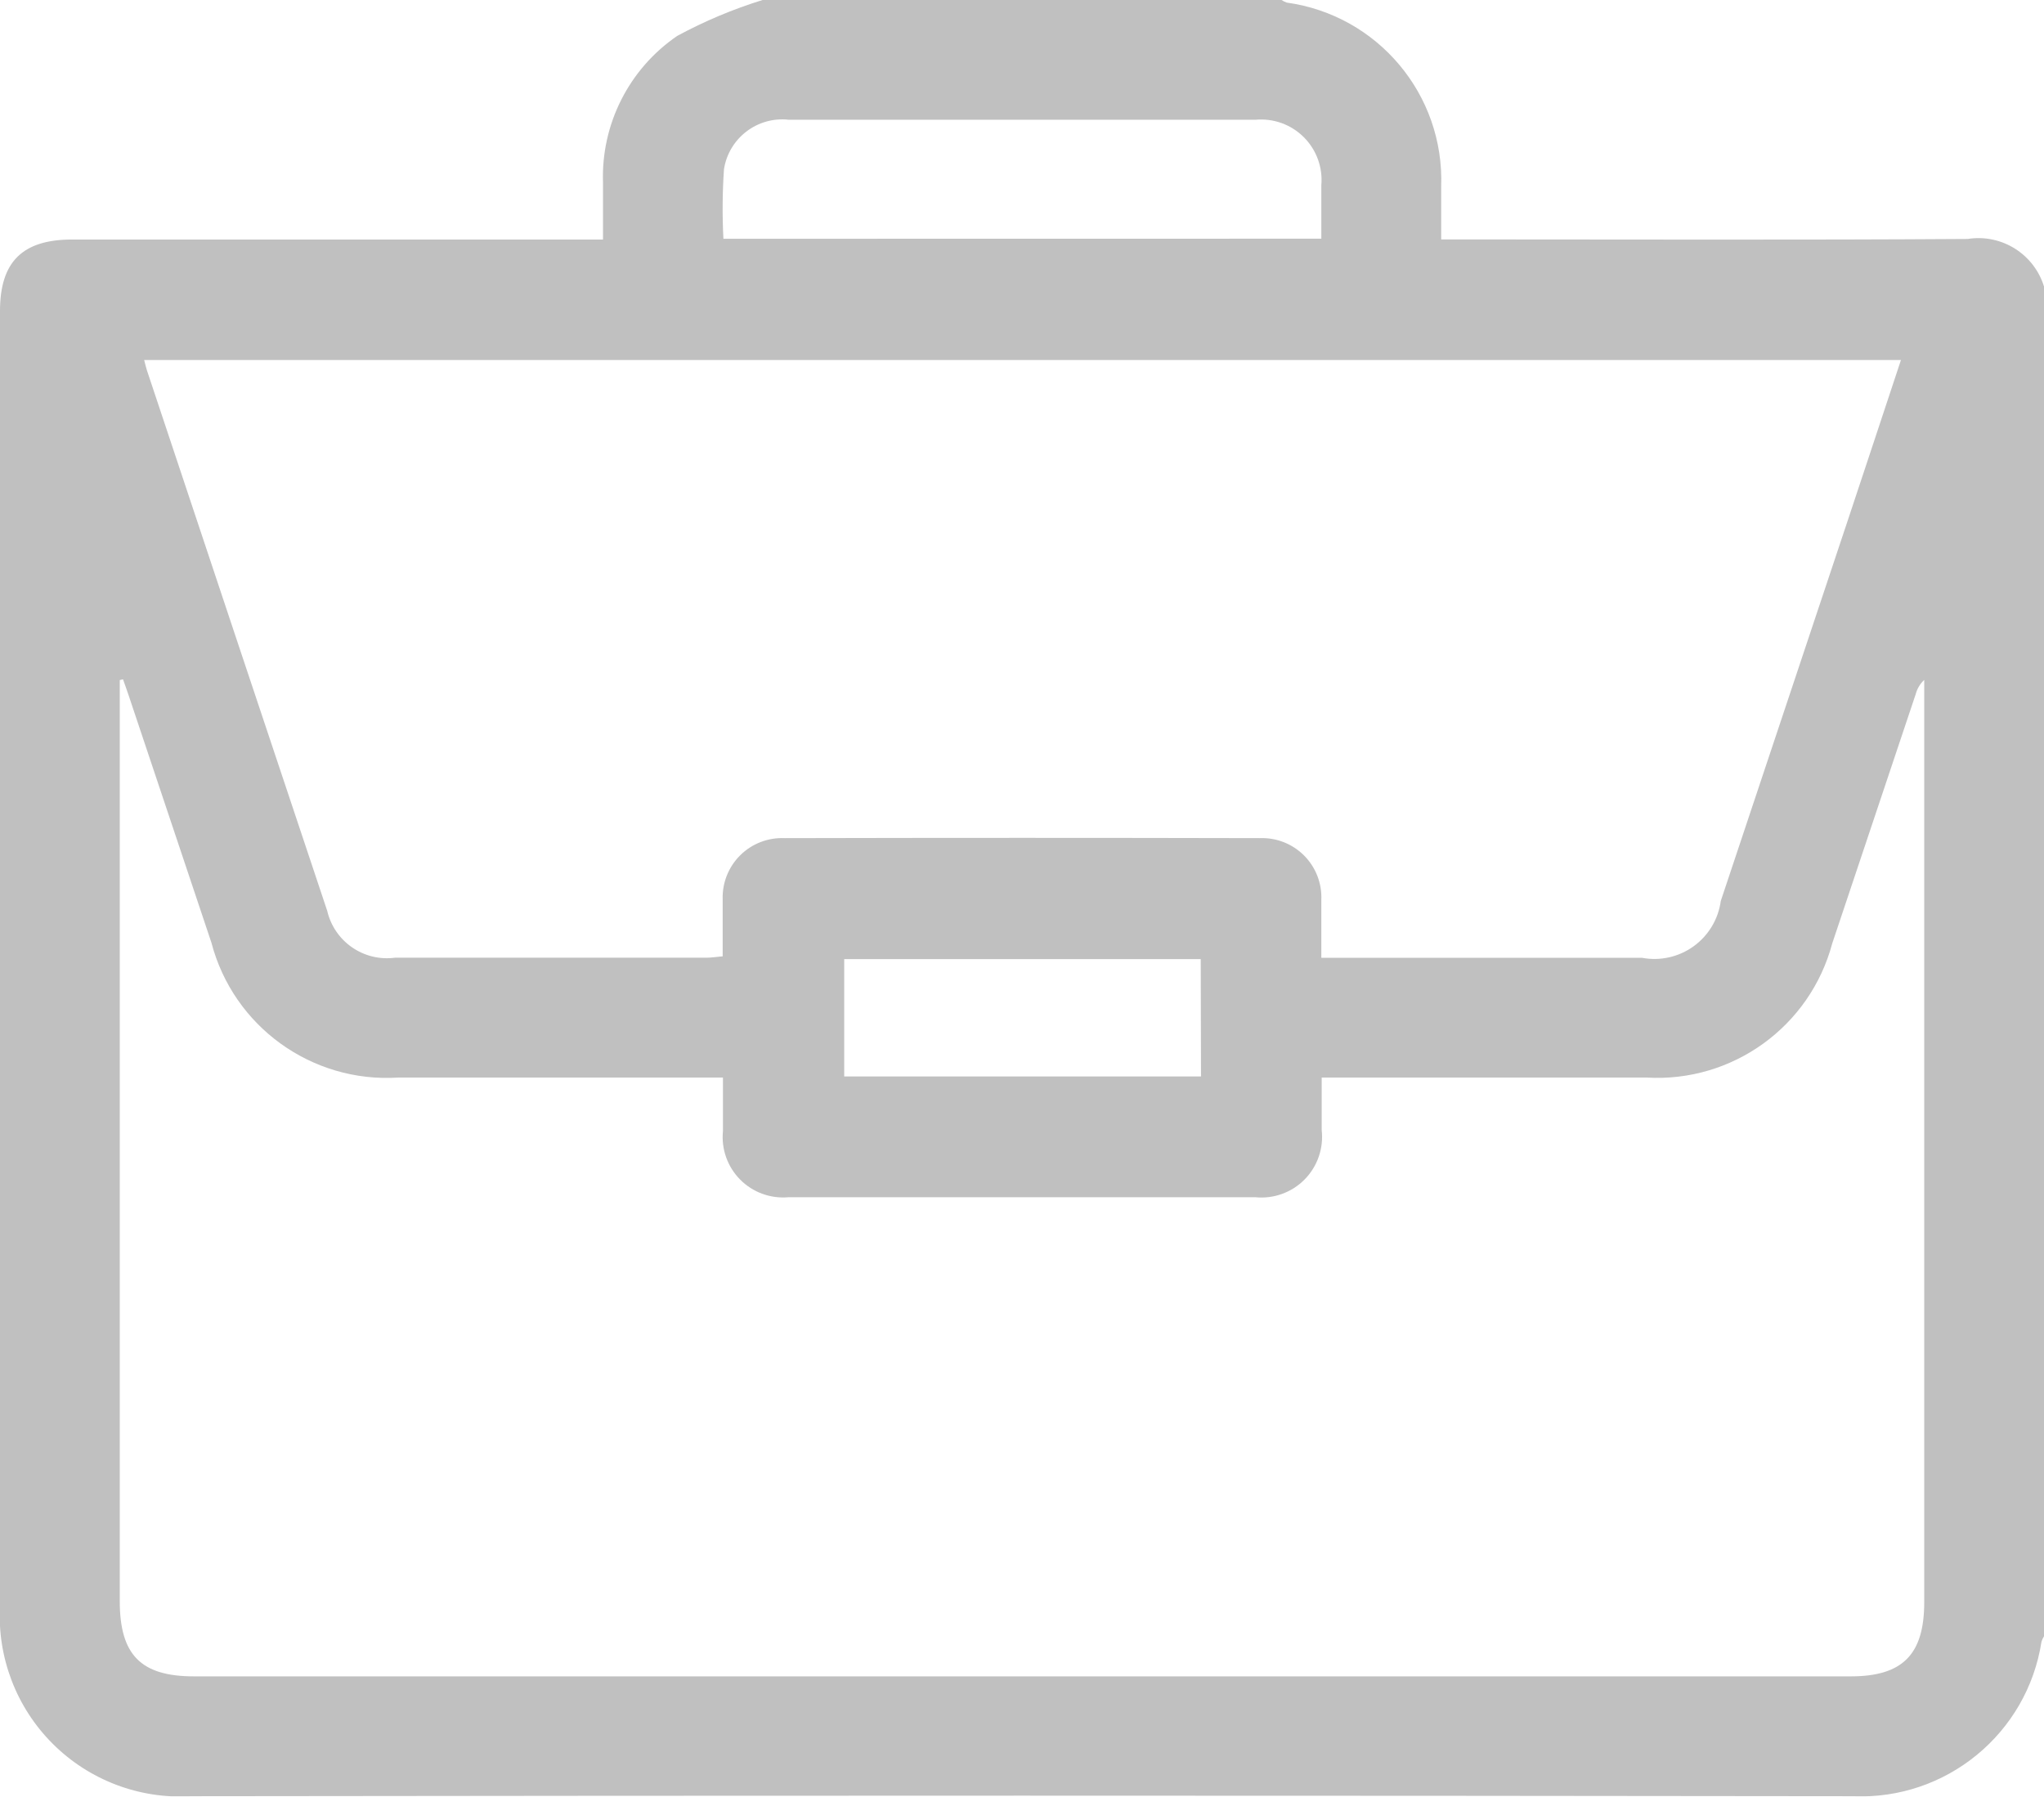
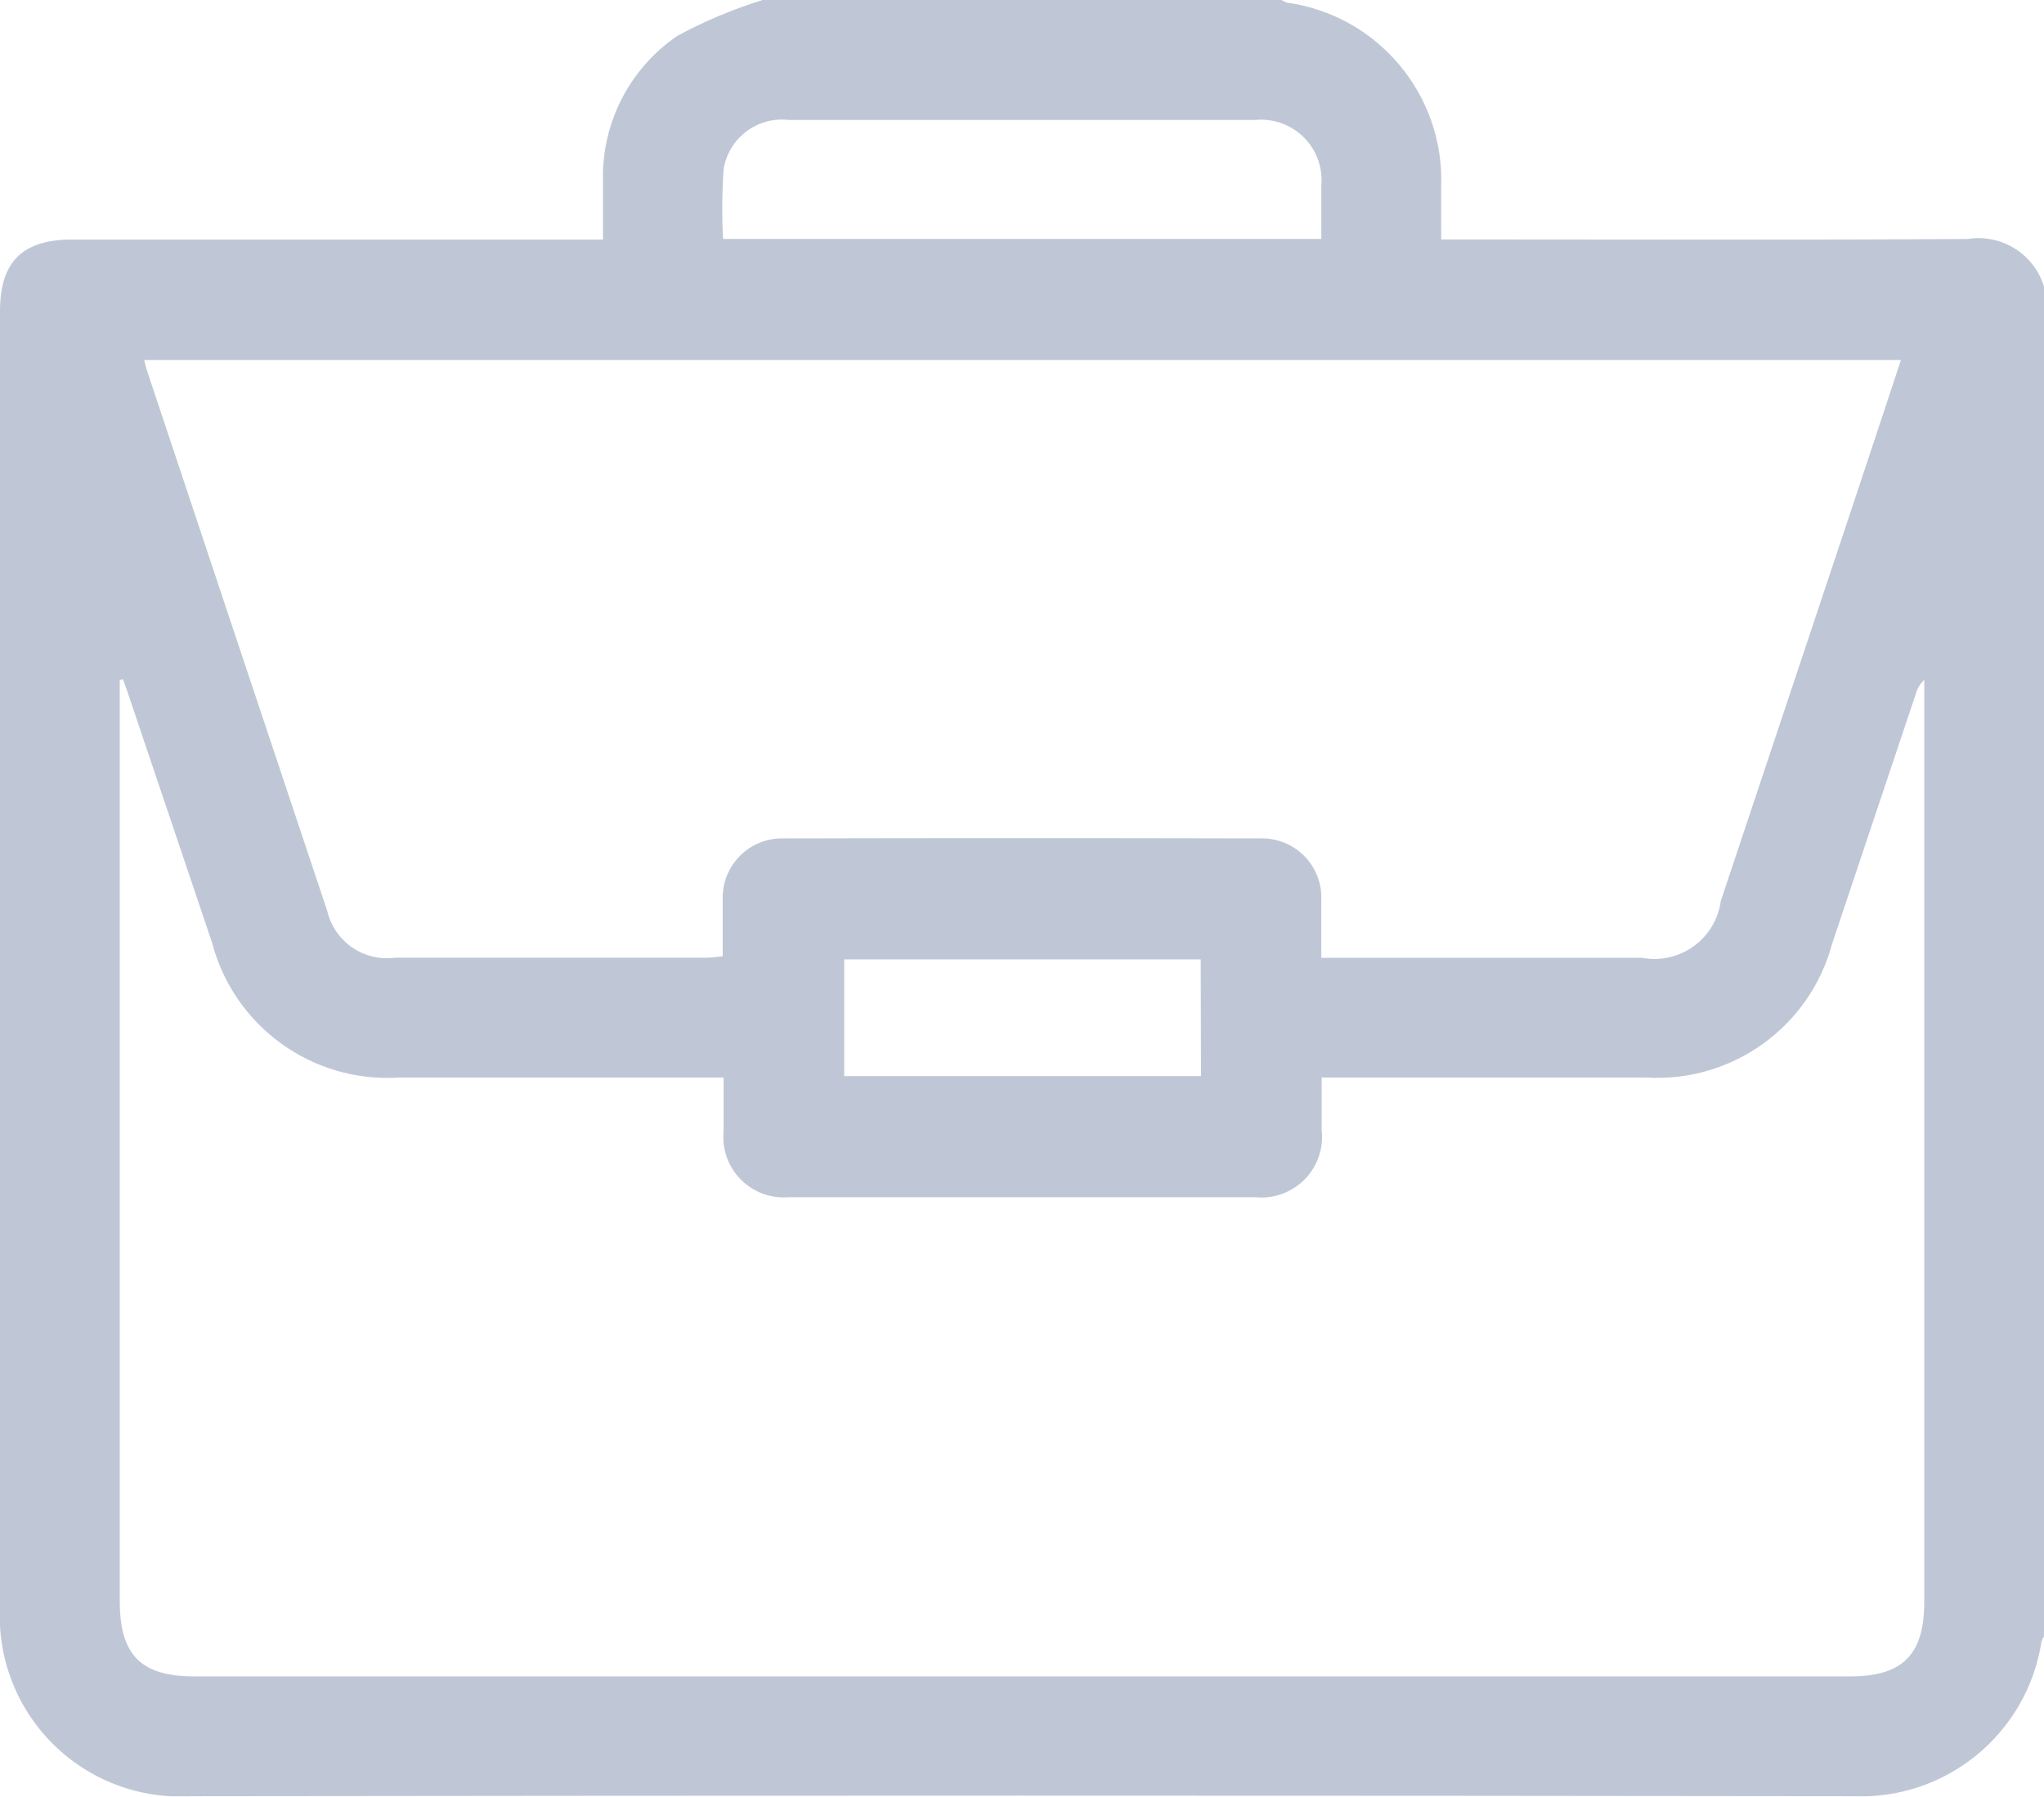
- <svg xmlns="http://www.w3.org/2000/svg" id="Group_305" data-name="Group 305" width="22.033" height="19.364" viewBox="0 0 22.033 19.364">
+ <svg xmlns="http://www.w3.org/2000/svg" width="22.033" height="19.364" viewBox="0 0 22.033 19.364">
  <defs>
    <clipPath id="clip-path">
-       <rect id="Rectangle_1560" data-name="Rectangle 1560" width="22.033" height="19.364" fill="silver" />
+       <rect id="Rectangle_1560" data-name="Rectangle 1560" width="22.033" height="19.364" fill="#bfc7d7" />
    </clipPath>
  </defs>
  <g id="Group_304" data-name="Group 304" clip-path="url(#clip-path)">
-     <path id="Path_321" data-name="Path 321" d="M22.033,3.1V17.639a.222.222,0,0,0-.027.058,1.97,1.97,0,0,1-2.03,1.666q-8.96-.012-17.92,0A1.946,1.946,0,0,1,0,17.311Q0,10.332,0,3.353c0-.531.242-.771.778-.771H6.5c0-.226,0-.419,0-.612A1.84,1.84,0,0,1,7.3.387,5.119,5.119,0,0,1,8.22,0h5.594a.239.239,0,0,0,.057.028A1.931,1.931,0,0,1,15.535,2.01c0,.184,0,.368,0,.571h.275c1.8,0,3.6.007,5.4-.005a.74.74,0,0,1,.826.522m-7.789,8.518c0,.208,0,.386,0,.565a.654.654,0,0,1-.715.725q-2.517,0-5.034,0a.651.651,0,0,1-.705-.714c0-.19,0-.38,0-.576h-3.5a1.954,1.954,0,0,1-2.014-1.454L1.386,7.494c-.019-.057-.04-.114-.06-.171l-.035.008v.208q0,4.86,0,9.721c0,.58.228.811.8.811H19.949c.56,0,.793-.235.793-.8q0-4.871,0-9.742v-.2a.324.324,0,0,0-.092.154l-.9,2.688a1.952,1.952,0,0,1-2,1.445H14.244Zm0-1.291H17.7a.722.722,0,0,0,.849-.613q.683-2.047,1.366-4.094c.192-.576.382-1.152.576-1.737H1.554c.012.045.019.079.03.112q.97,2.913,1.943,5.825a.661.661,0,0,0,.73.506q1.678,0,3.356,0c.055,0,.109-.009.177-.015,0-.212,0-.412,0-.612a.64.64,0,0,1,.669-.662q2.56-.006,5.12,0a.639.639,0,0,1,.664.667c0,.2,0,.4,0,.622m0-7.751c0-.2,0-.39,0-.575a.652.652,0,0,0-.71-.707c-.559,0-1.118,0-1.676,0q-1.676,0-3.353,0a.636.636,0,0,0-.7.533,6.256,6.256,0,0,0-.006.75Zm-1.3,7.766H9.1v1.265h3.846Z" transform="translate(0)" fill="silver" />
+     <path id="Path_321" data-name="Path 321" d="M22.033,3.1V17.639a.222.222,0,0,0-.027.058,1.97,1.97,0,0,1-2.03,1.666q-8.96-.012-17.92,0A1.946,1.946,0,0,1,0,17.311Q0,10.332,0,3.353c0-.531.242-.771.778-.771H6.5V1.97A1.84,1.84,0,0,1,7.3.387,5.119,5.119,0,0,1,8.22,0h5.594a.239.239,0,0,0,.057.028A1.931,1.931,0,0,1,15.535,2.01v.571h.275c1.8,0,3.6.007,5.4-.005a.74.74,0,0,1,.826.522m-7.789,8.518v.565a.654.654,0,0,1-.715.725H8.5a.651.651,0,0,1-.7-.714c0-.19,0-.38,0-.576h-3.5a1.954,1.954,0,0,1-2.014-1.454L1.386,7.494c-.019-.057-.04-.114-.06-.171l-.035.008V17.26c0,.58.228.811.8.811H19.949c.56,0,.793-.235.793-.8V7.329a.324.324,0,0,0-.092.154l-.9,2.688a1.952,1.952,0,0,1-2,1.445H14.244Zm0-1.291H17.7a.722.722,0,0,0,.849-.613l1.366-4.094c.192-.576.382-1.152.576-1.737H1.554c.012.045.019.079.03.112q.97,2.913,1.943,5.825a.661.661,0,0,0,.73.506H7.613c.055,0,.109-.009.177-.015V9.7a.64.64,0,0,1,.669-.662q2.56-.006,5.12,0a.639.639,0,0,1,.664.667c0,.2,0,.4,0,.622m0-7.751V2a.652.652,0,0,0-.71-.707H8.5a.636.636,0,0,0-.7.533,6.255,6.255,0,0,0-.006.75Zm-1.3,7.766H9.1V11.6h3.846Z" fill="#bfc7d7" />
  </g>
</svg>
